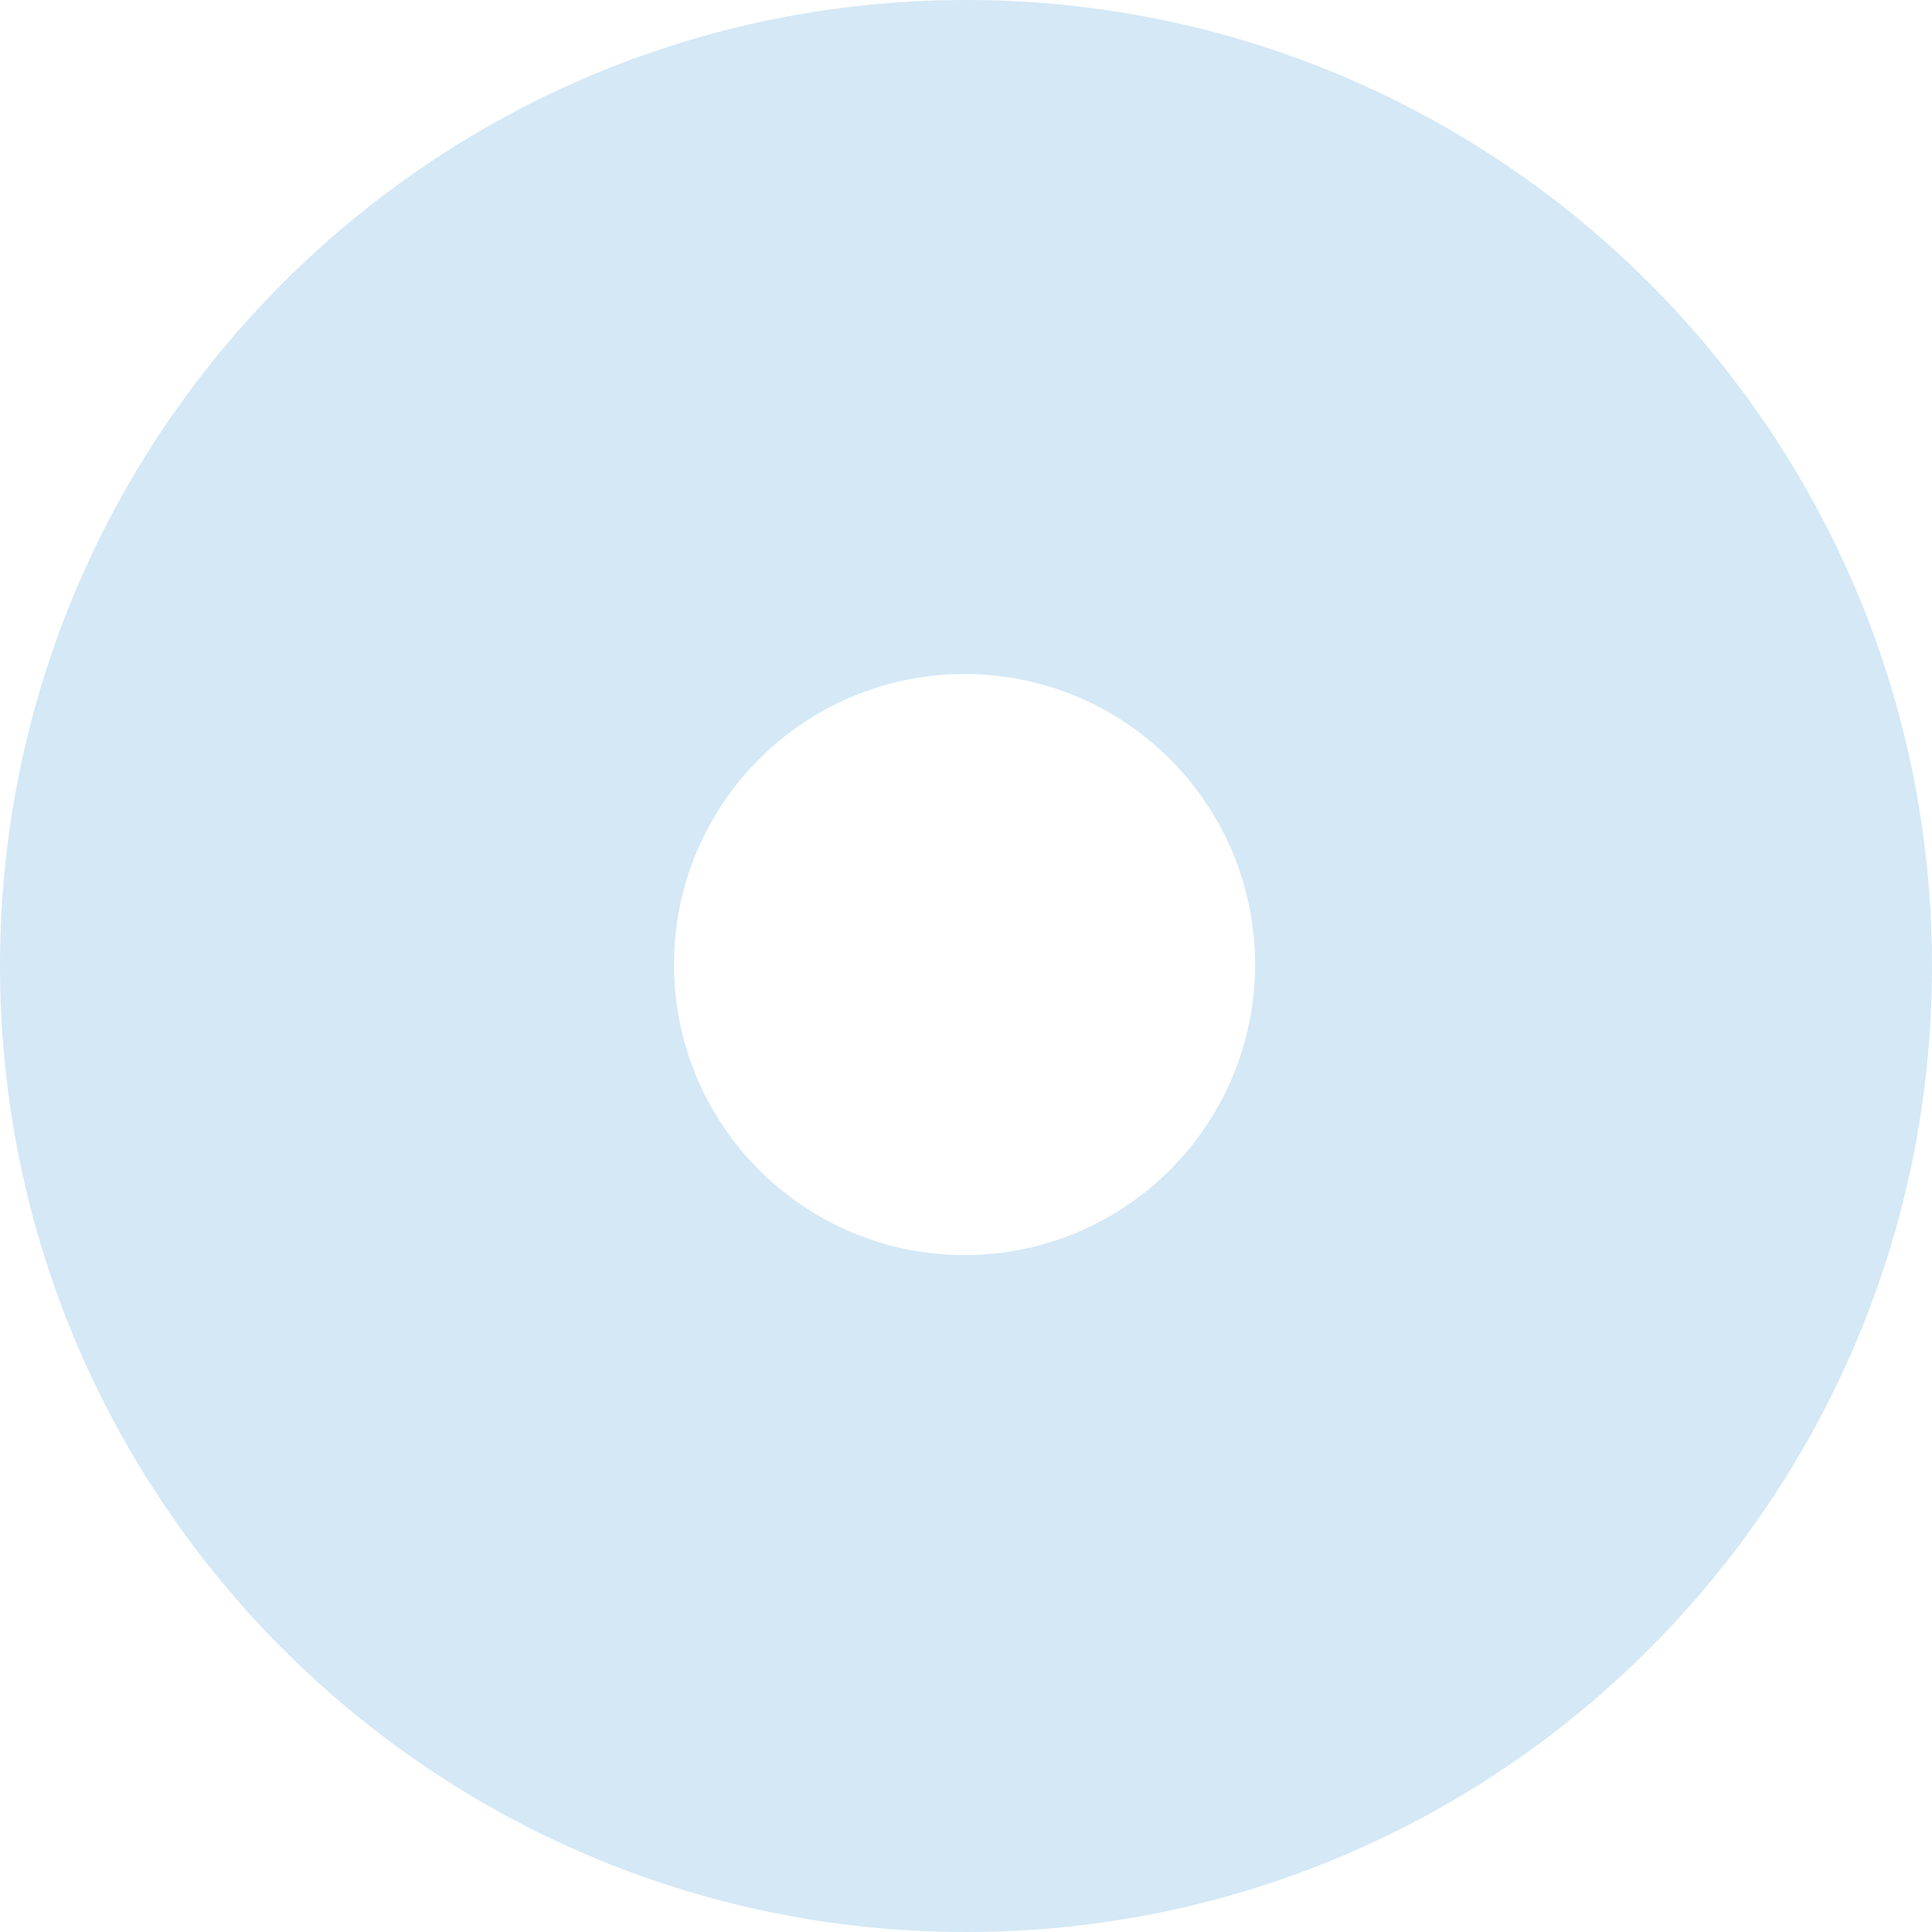
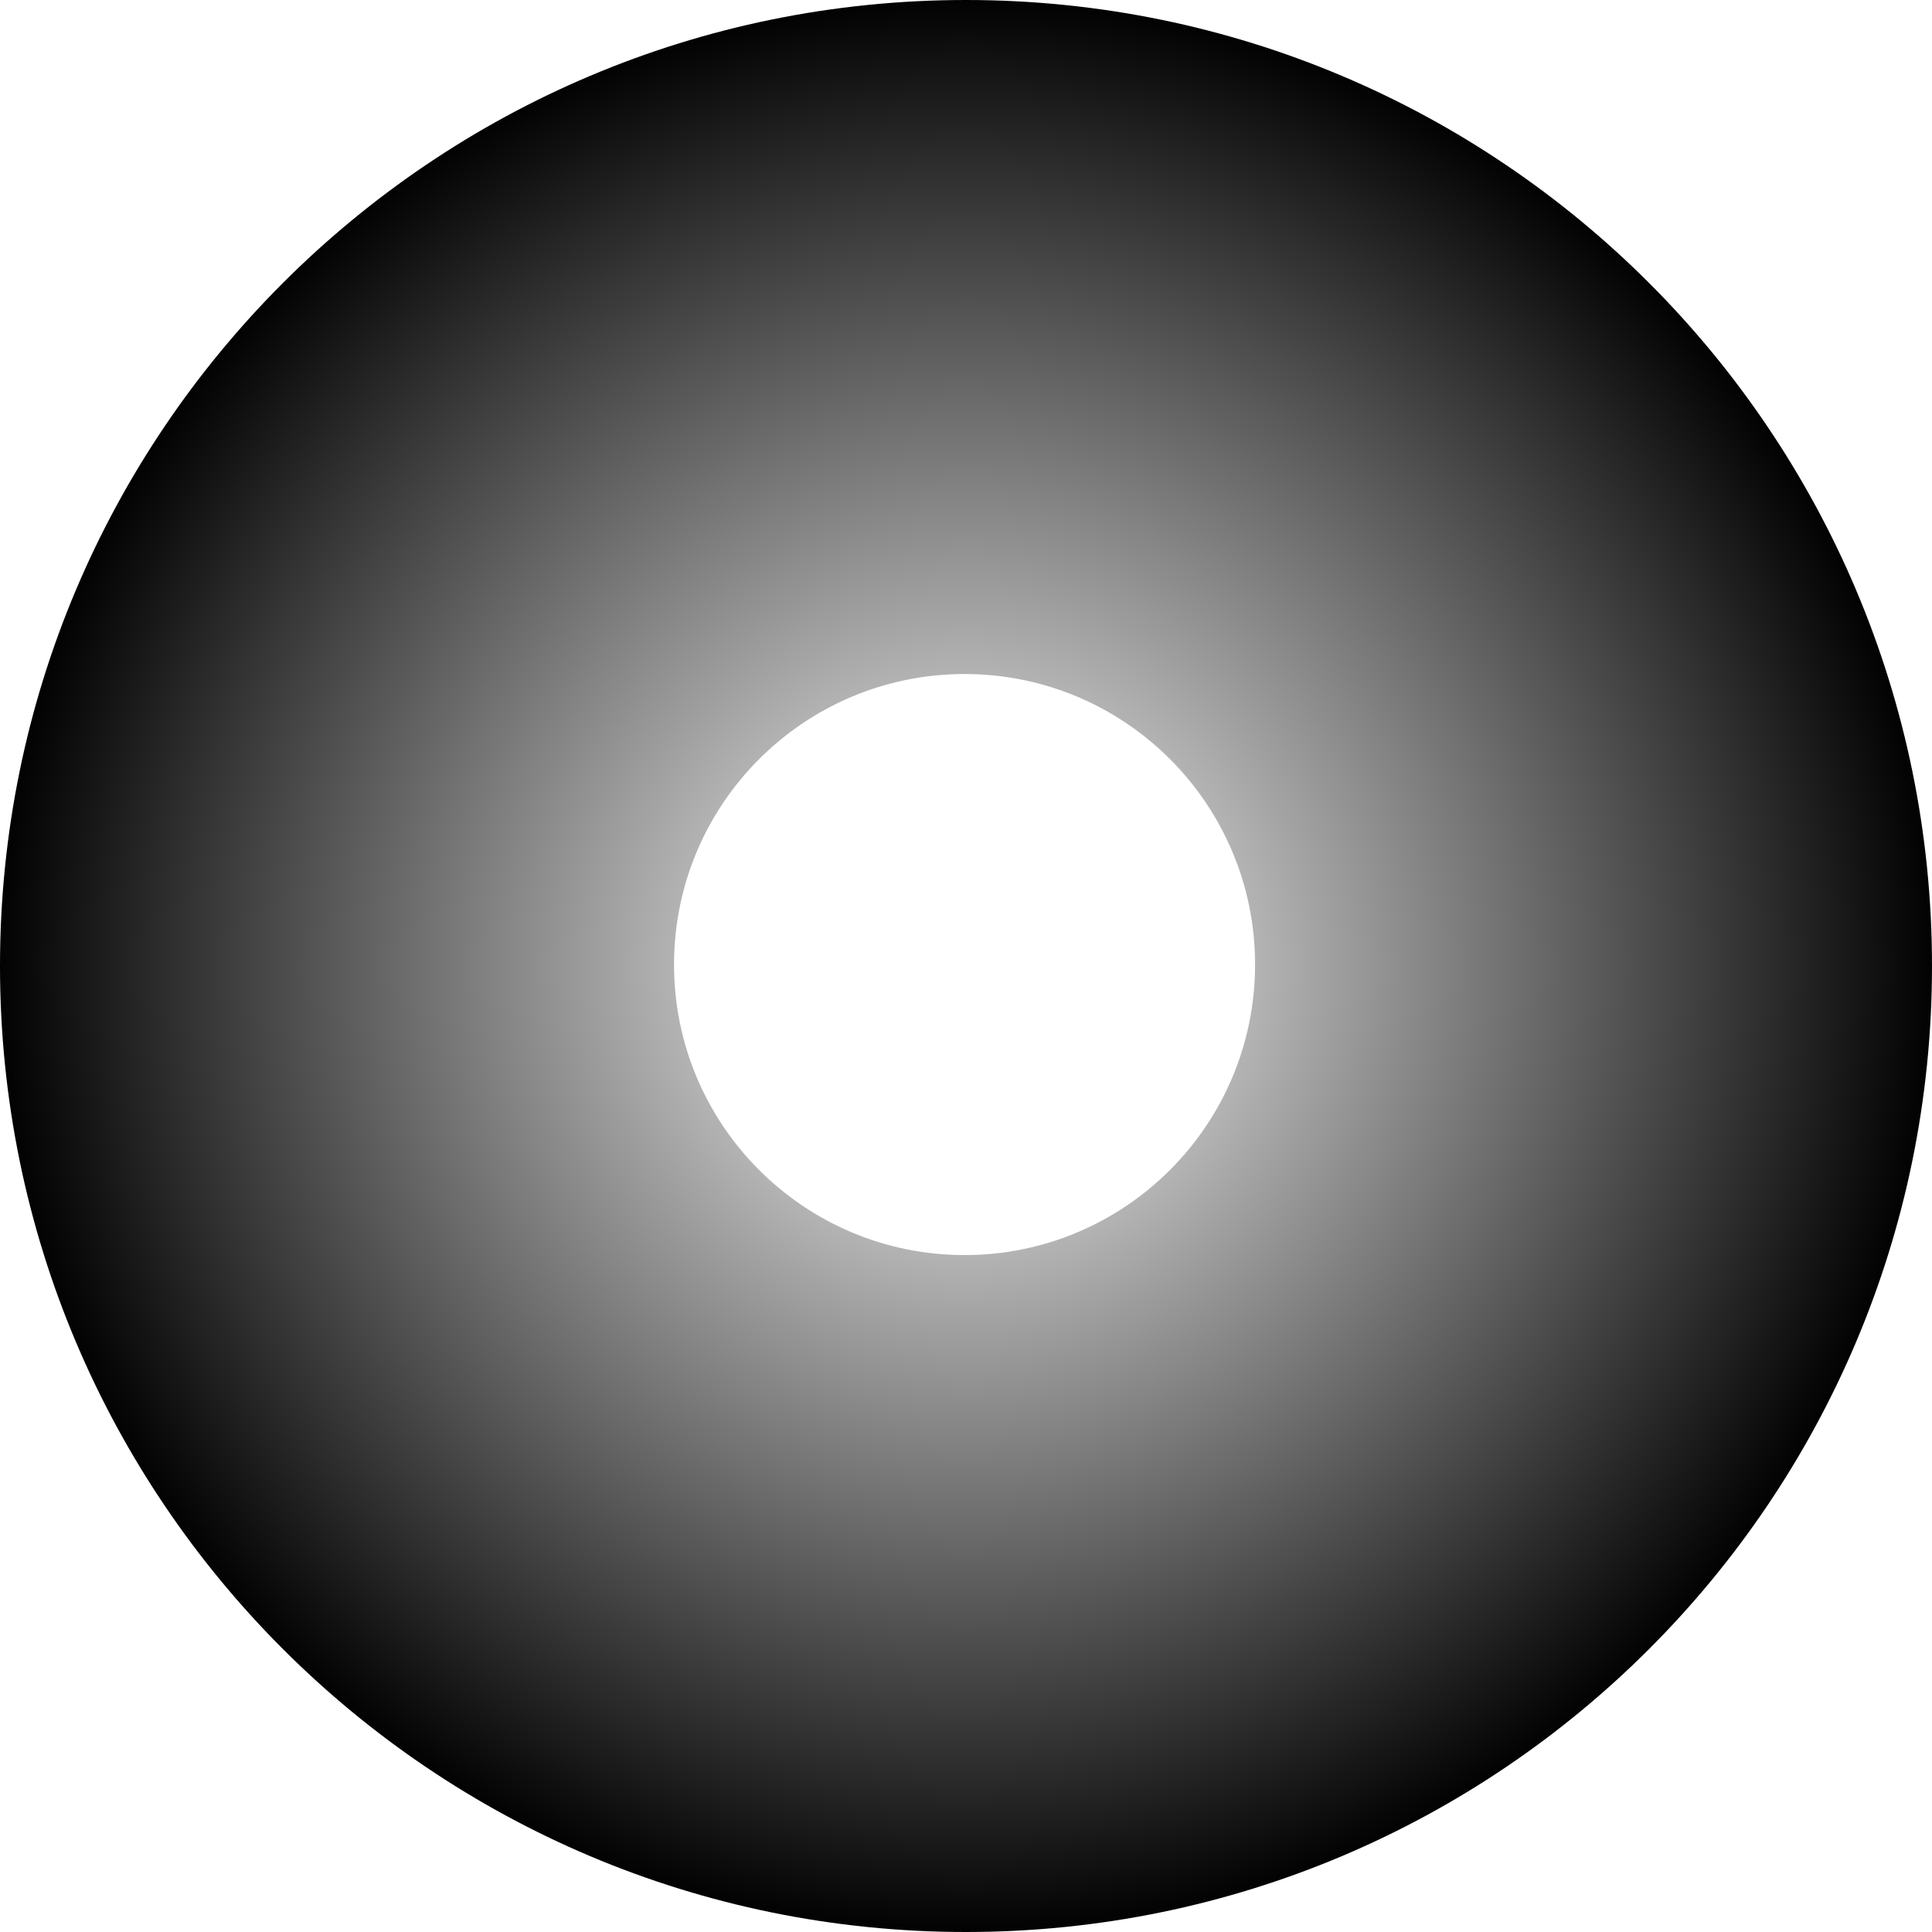
<svg xmlns="http://www.w3.org/2000/svg" width="665" height="665" viewBox="0 0 665 665" fill="none">
-   <path fill-rule="evenodd" clip-rule="evenodd" d="M332.5 665C516.135 665 665 516.135 665 332.5C665 148.865 516.135 0 332.5 0C148.865 0 0 148.865 0 332.5C0 516.135 148.865 665 332.5 665ZM332 432C387.228 432 432 387.228 432 332C432 276.772 387.228 232 332 232C276.772 232 232 276.772 232 332C232 387.228 276.772 432 332 432Z" fill="#d4e8f6" />
+   <defs>
+     <radialGradient id="nodeGradient" cx="50%" cy="50%" r="50%">
+       <stop offset="0%" style="stop-color:white" />
+       <stop offset="100%" style="stop-color:#D4E8F" />
+     </radialGradient>
+   </defs>
+   <path fill-rule="evenodd" clip-rule="evenodd" d="M332.5 665C516.135 665 665 516.135 665 332.5C665 148.865 516.135 0 332.5 0C148.865 0 0 148.865 0 332.5C0 516.135 148.865 665 332.5 665ZM332 432C387.228 432 432 387.228 432 332C432 276.772 387.228 232 332 232C276.772 232 232 276.772 232 332C232 387.228 276.772 432 332 432Z" fill="url(#nodeGradient)" />
</svg>
